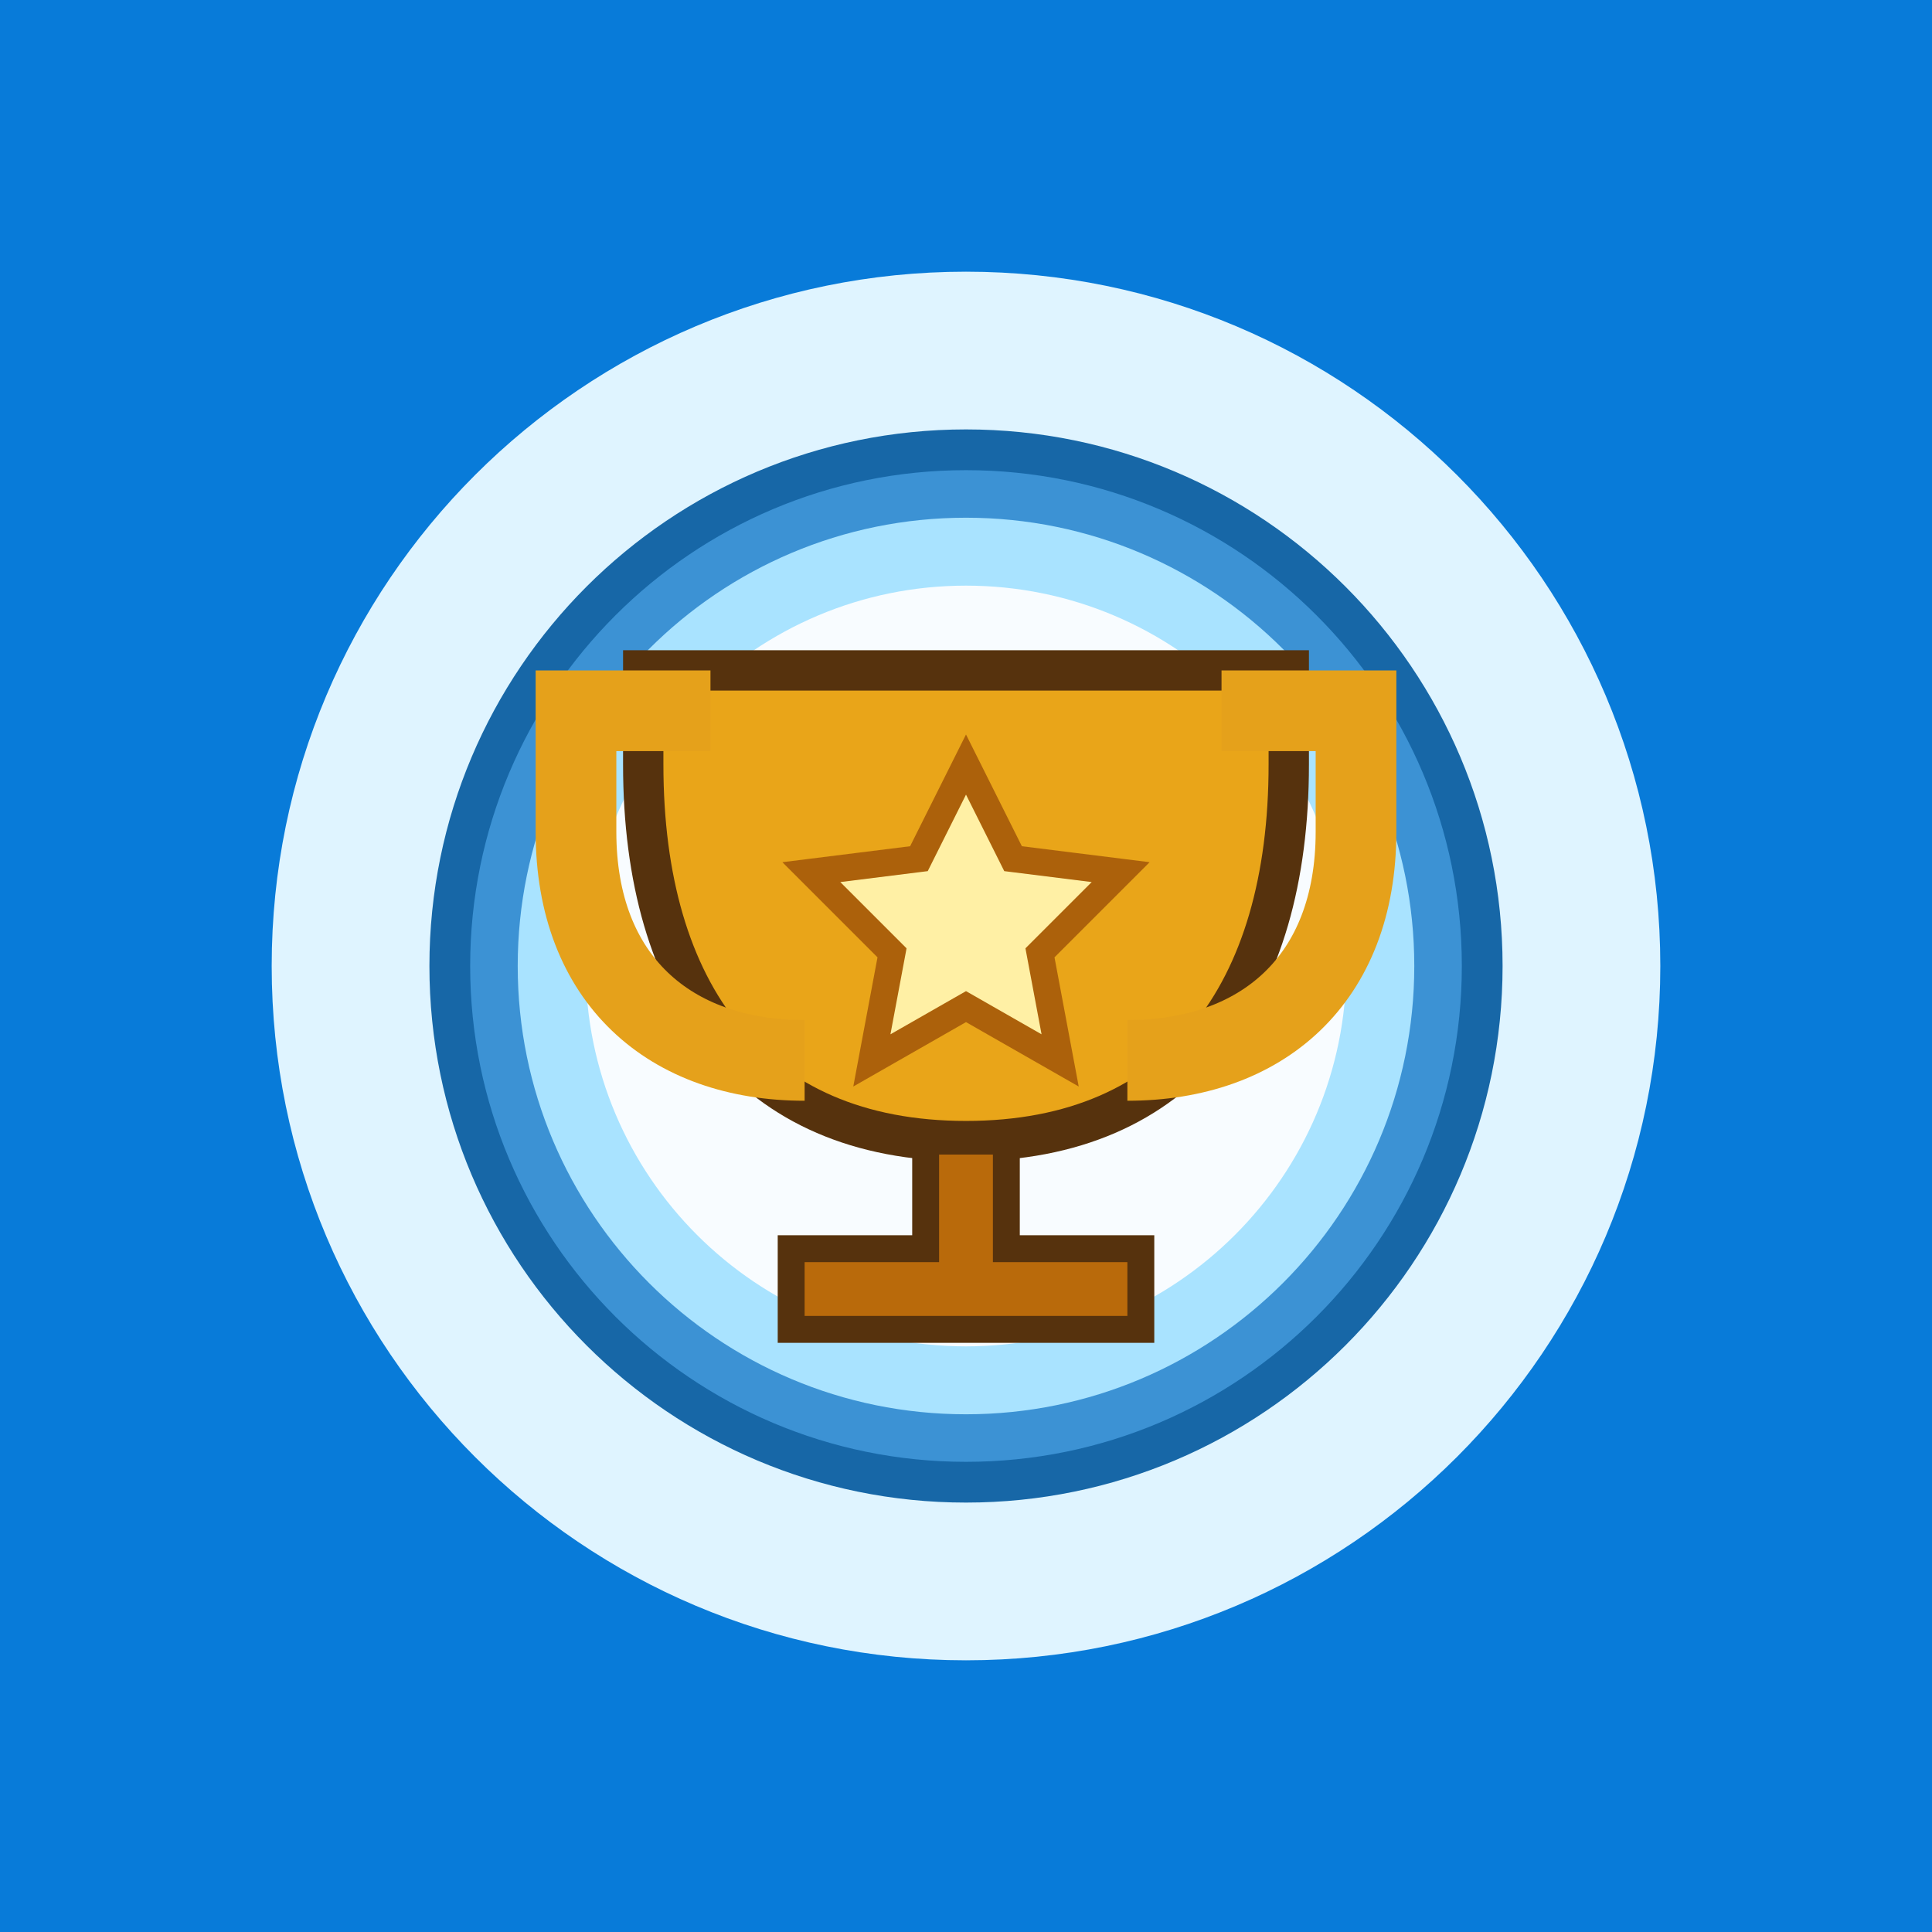
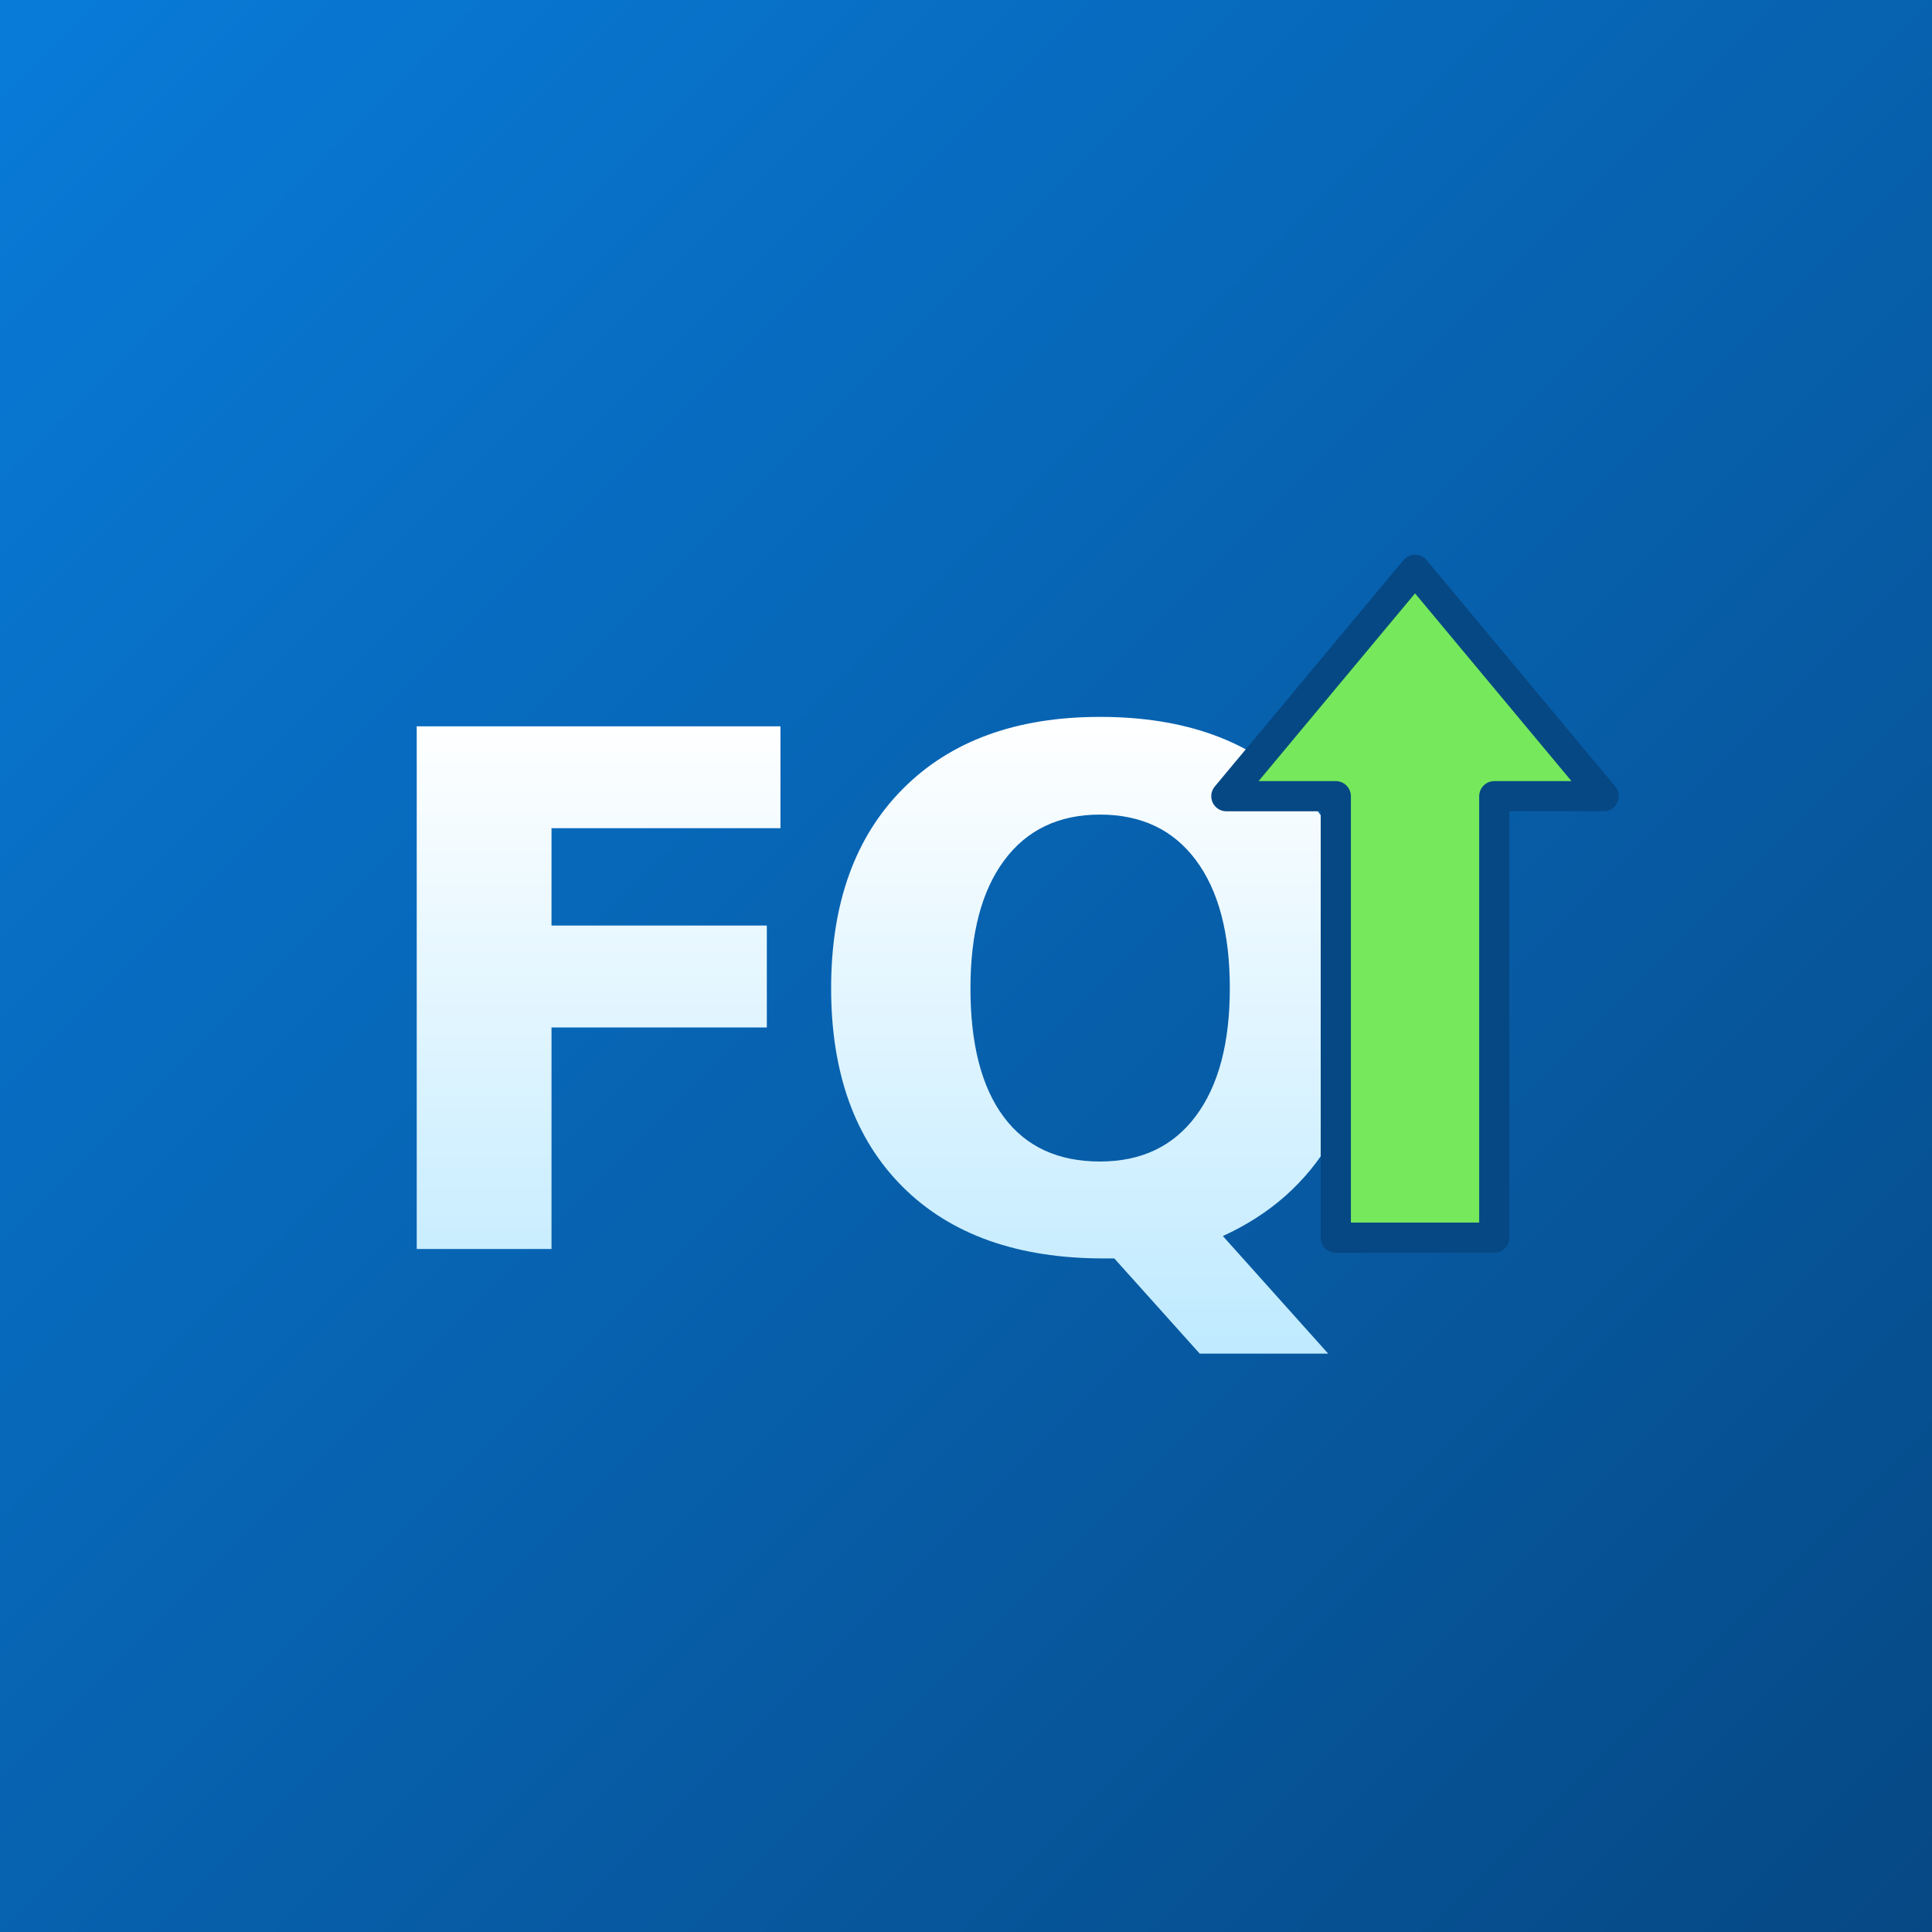
<svg xmlns="http://www.w3.org/2000/svg" width="512" height="512" viewBox="0 0 512 512">
-   <rect width="512" height="512" fill="#087bd9" />
-   <circle cx="256" cy="256" r="184" fill="#dff4ff" />
-   <svg x="112" y="112" width="288" height="288" viewBox="0 0 80 80">
-     <circle cx="40" cy="40" r="38" fill="#3c92d4" stroke="#1767a7" stroke-width="3" />
-     <circle cx="40" cy="40" r="33" fill="#a9e3ff" />
-     <circle cx="40" cy="40" r="28" fill="#f8fcff" />
-     <g transform="translate(8.32 8.34) scale(.99)">
-       <path d="M8 10h48v7c0 17-8 28-24 28S8 34 8 17z" fill="#e9a519" stroke="#56320d" stroke-width="3" />
-       <path d="M13 13H3v9c0 11 7 17 17 17M51 13h10v9c0 11-7 17-17 17" fill="none" stroke="#e5a11b" stroke-width="6" />
-       <path d="M29 45h6v8h10v6H19v-6h10z" fill="#b96a0b" stroke="#56320d" stroke-width="2" />
-       <path d="m32 17 3.5 7 8 1-6 6 1.5 8-7-4-7 4 1.5-8-6-6 8-1z" fill="#fff0a5" stroke="#ac610b" stroke-width="2" />
-     </g>
-   </svg>
+   <defs>
+     <linearGradient id="background" x2="1" y2="1">
+       <stop stop-color="#087bd9" />
+       <stop offset="1" stop-color="#064884" />
+     </linearGradient>
+     <linearGradient id="letters" x2="0" y2="1">
+       <stop stop-color="#ffffff" />
+       <stop offset="1" stop-color="#bfeaff" />
+     </linearGradient>
+   </defs>
+   <rect width="512" height="512" fill="url(#background)" />
+   <text x="93" y="331" font-family="DejaVu Sans, sans-serif" font-weight="800" font-size="190" letter-spacing="-12" fill="url(#letters)">FQ</text>
+   <path d="M354 328V211H325L375 151 425 211H396V328Z" fill="#76e85c" stroke="#064884" stroke-width="8" stroke-linejoin="round" />
</svg>
